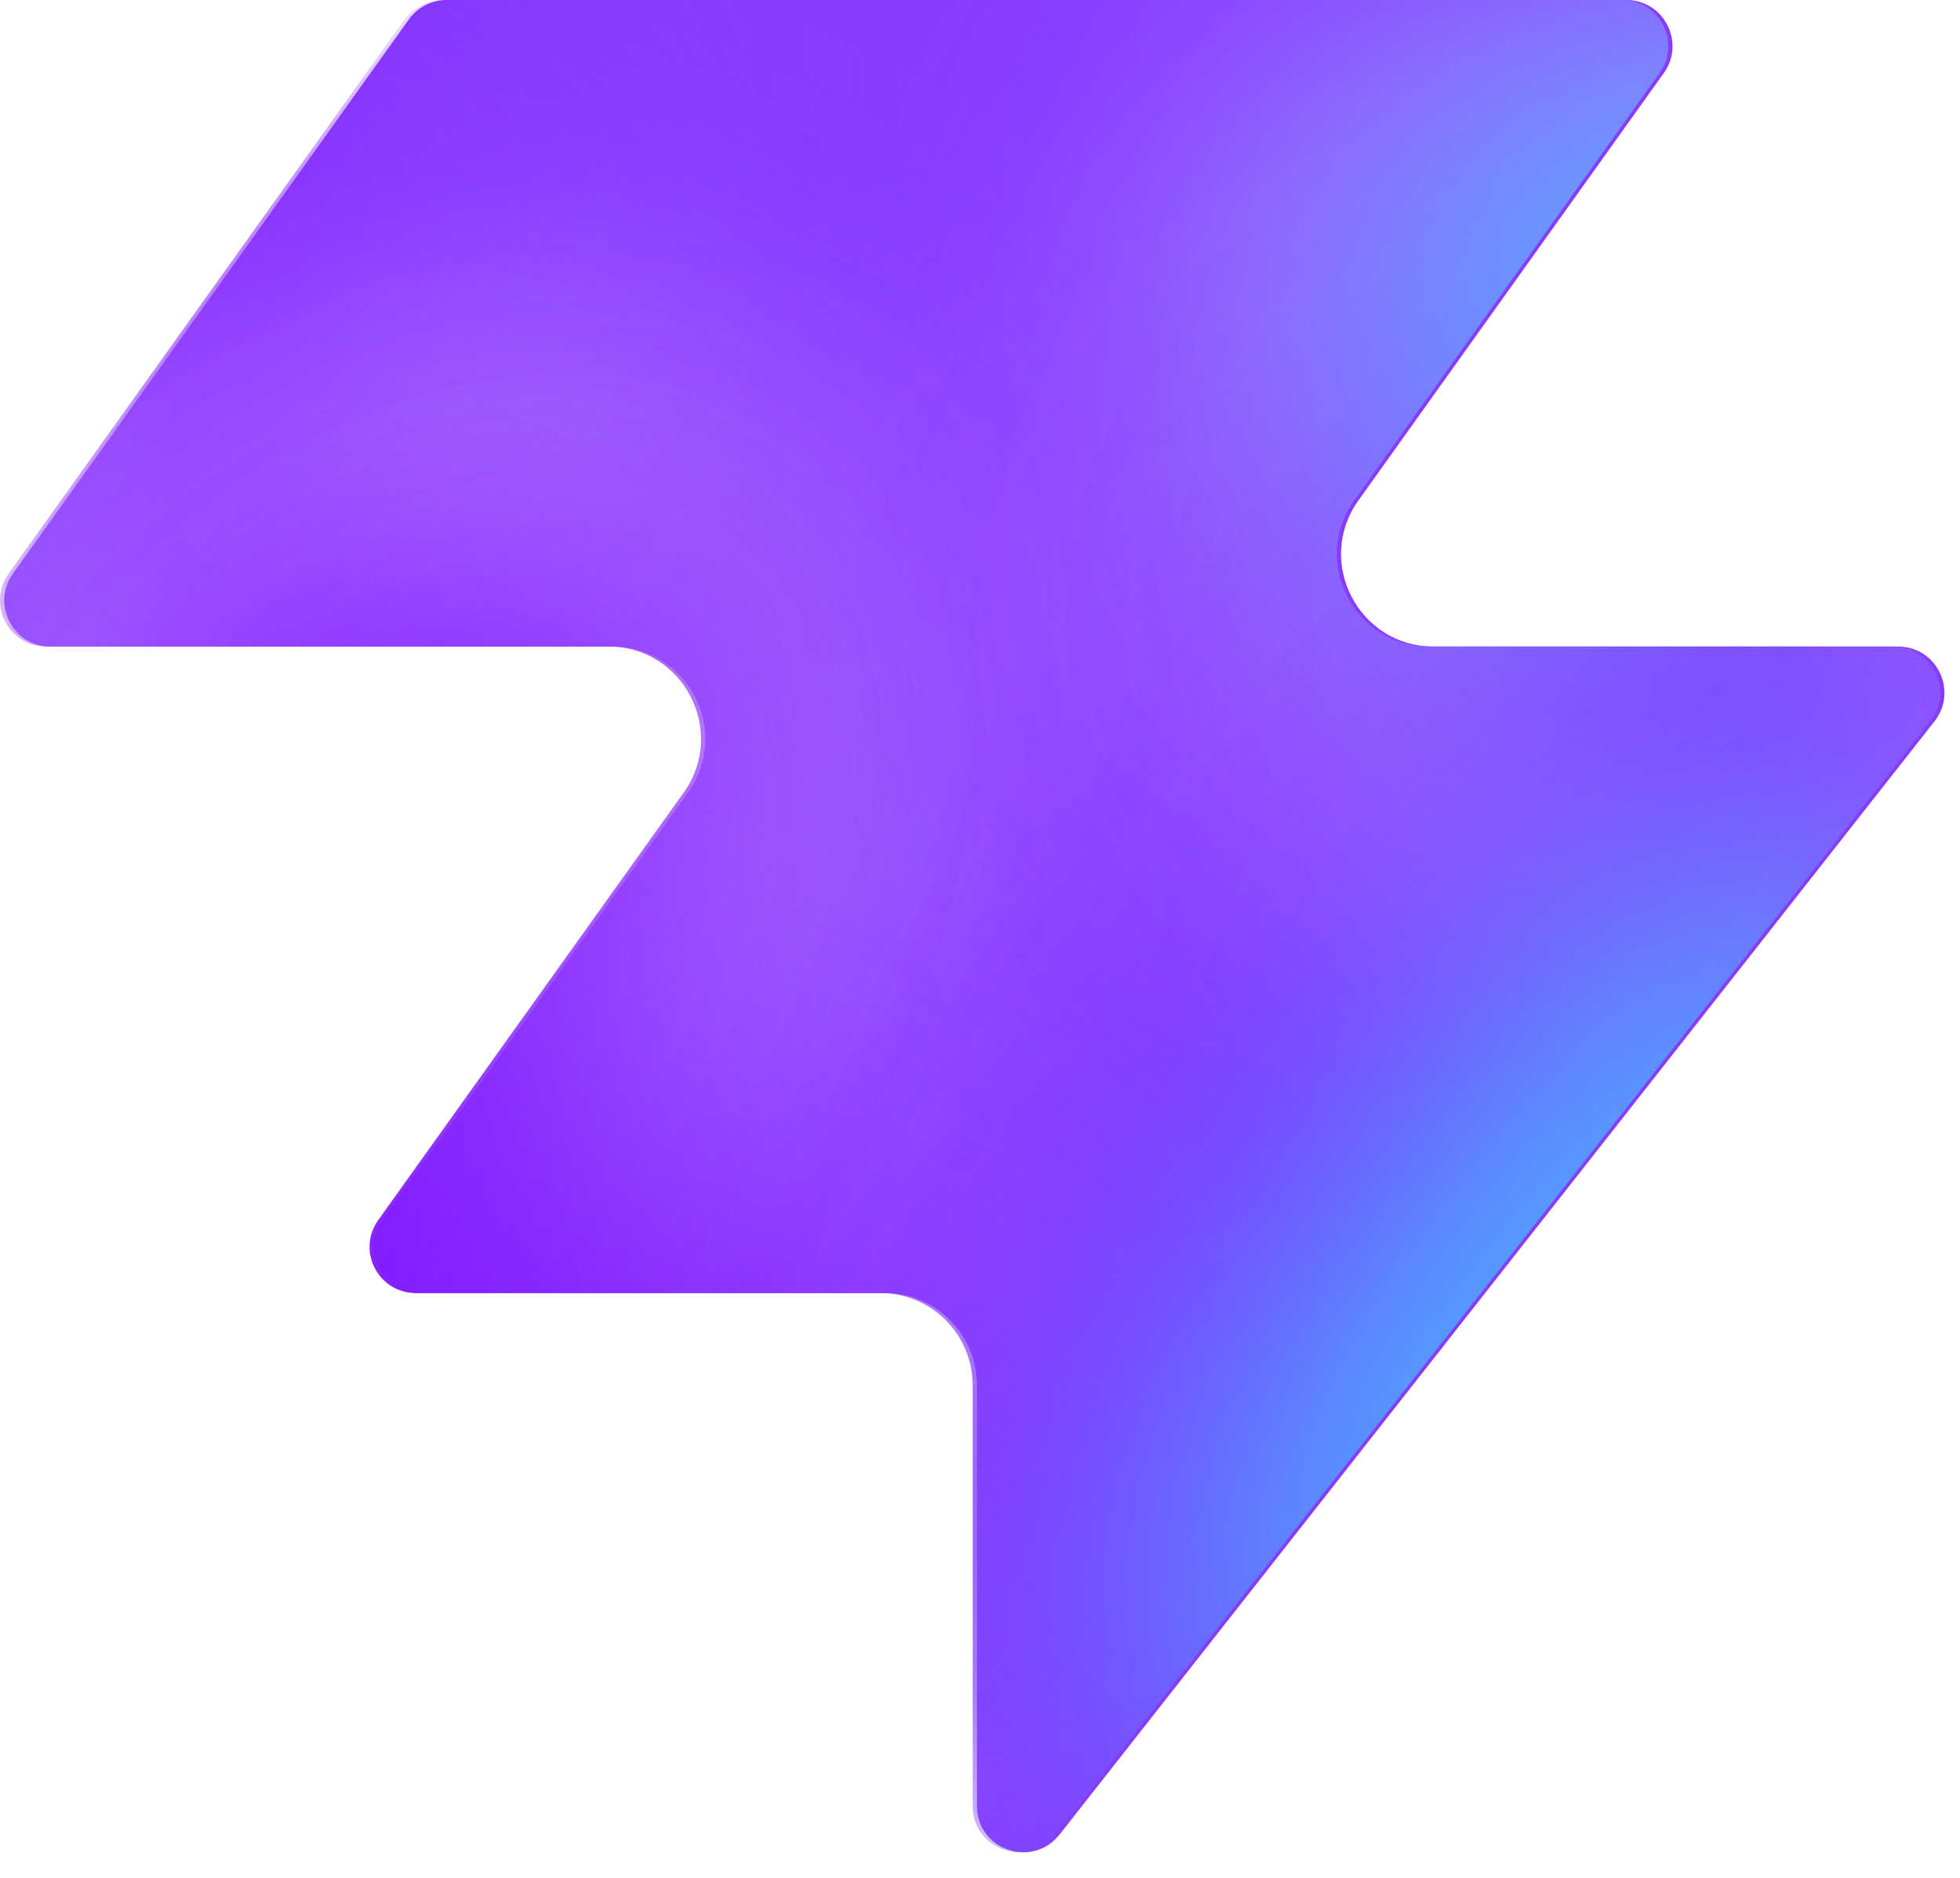
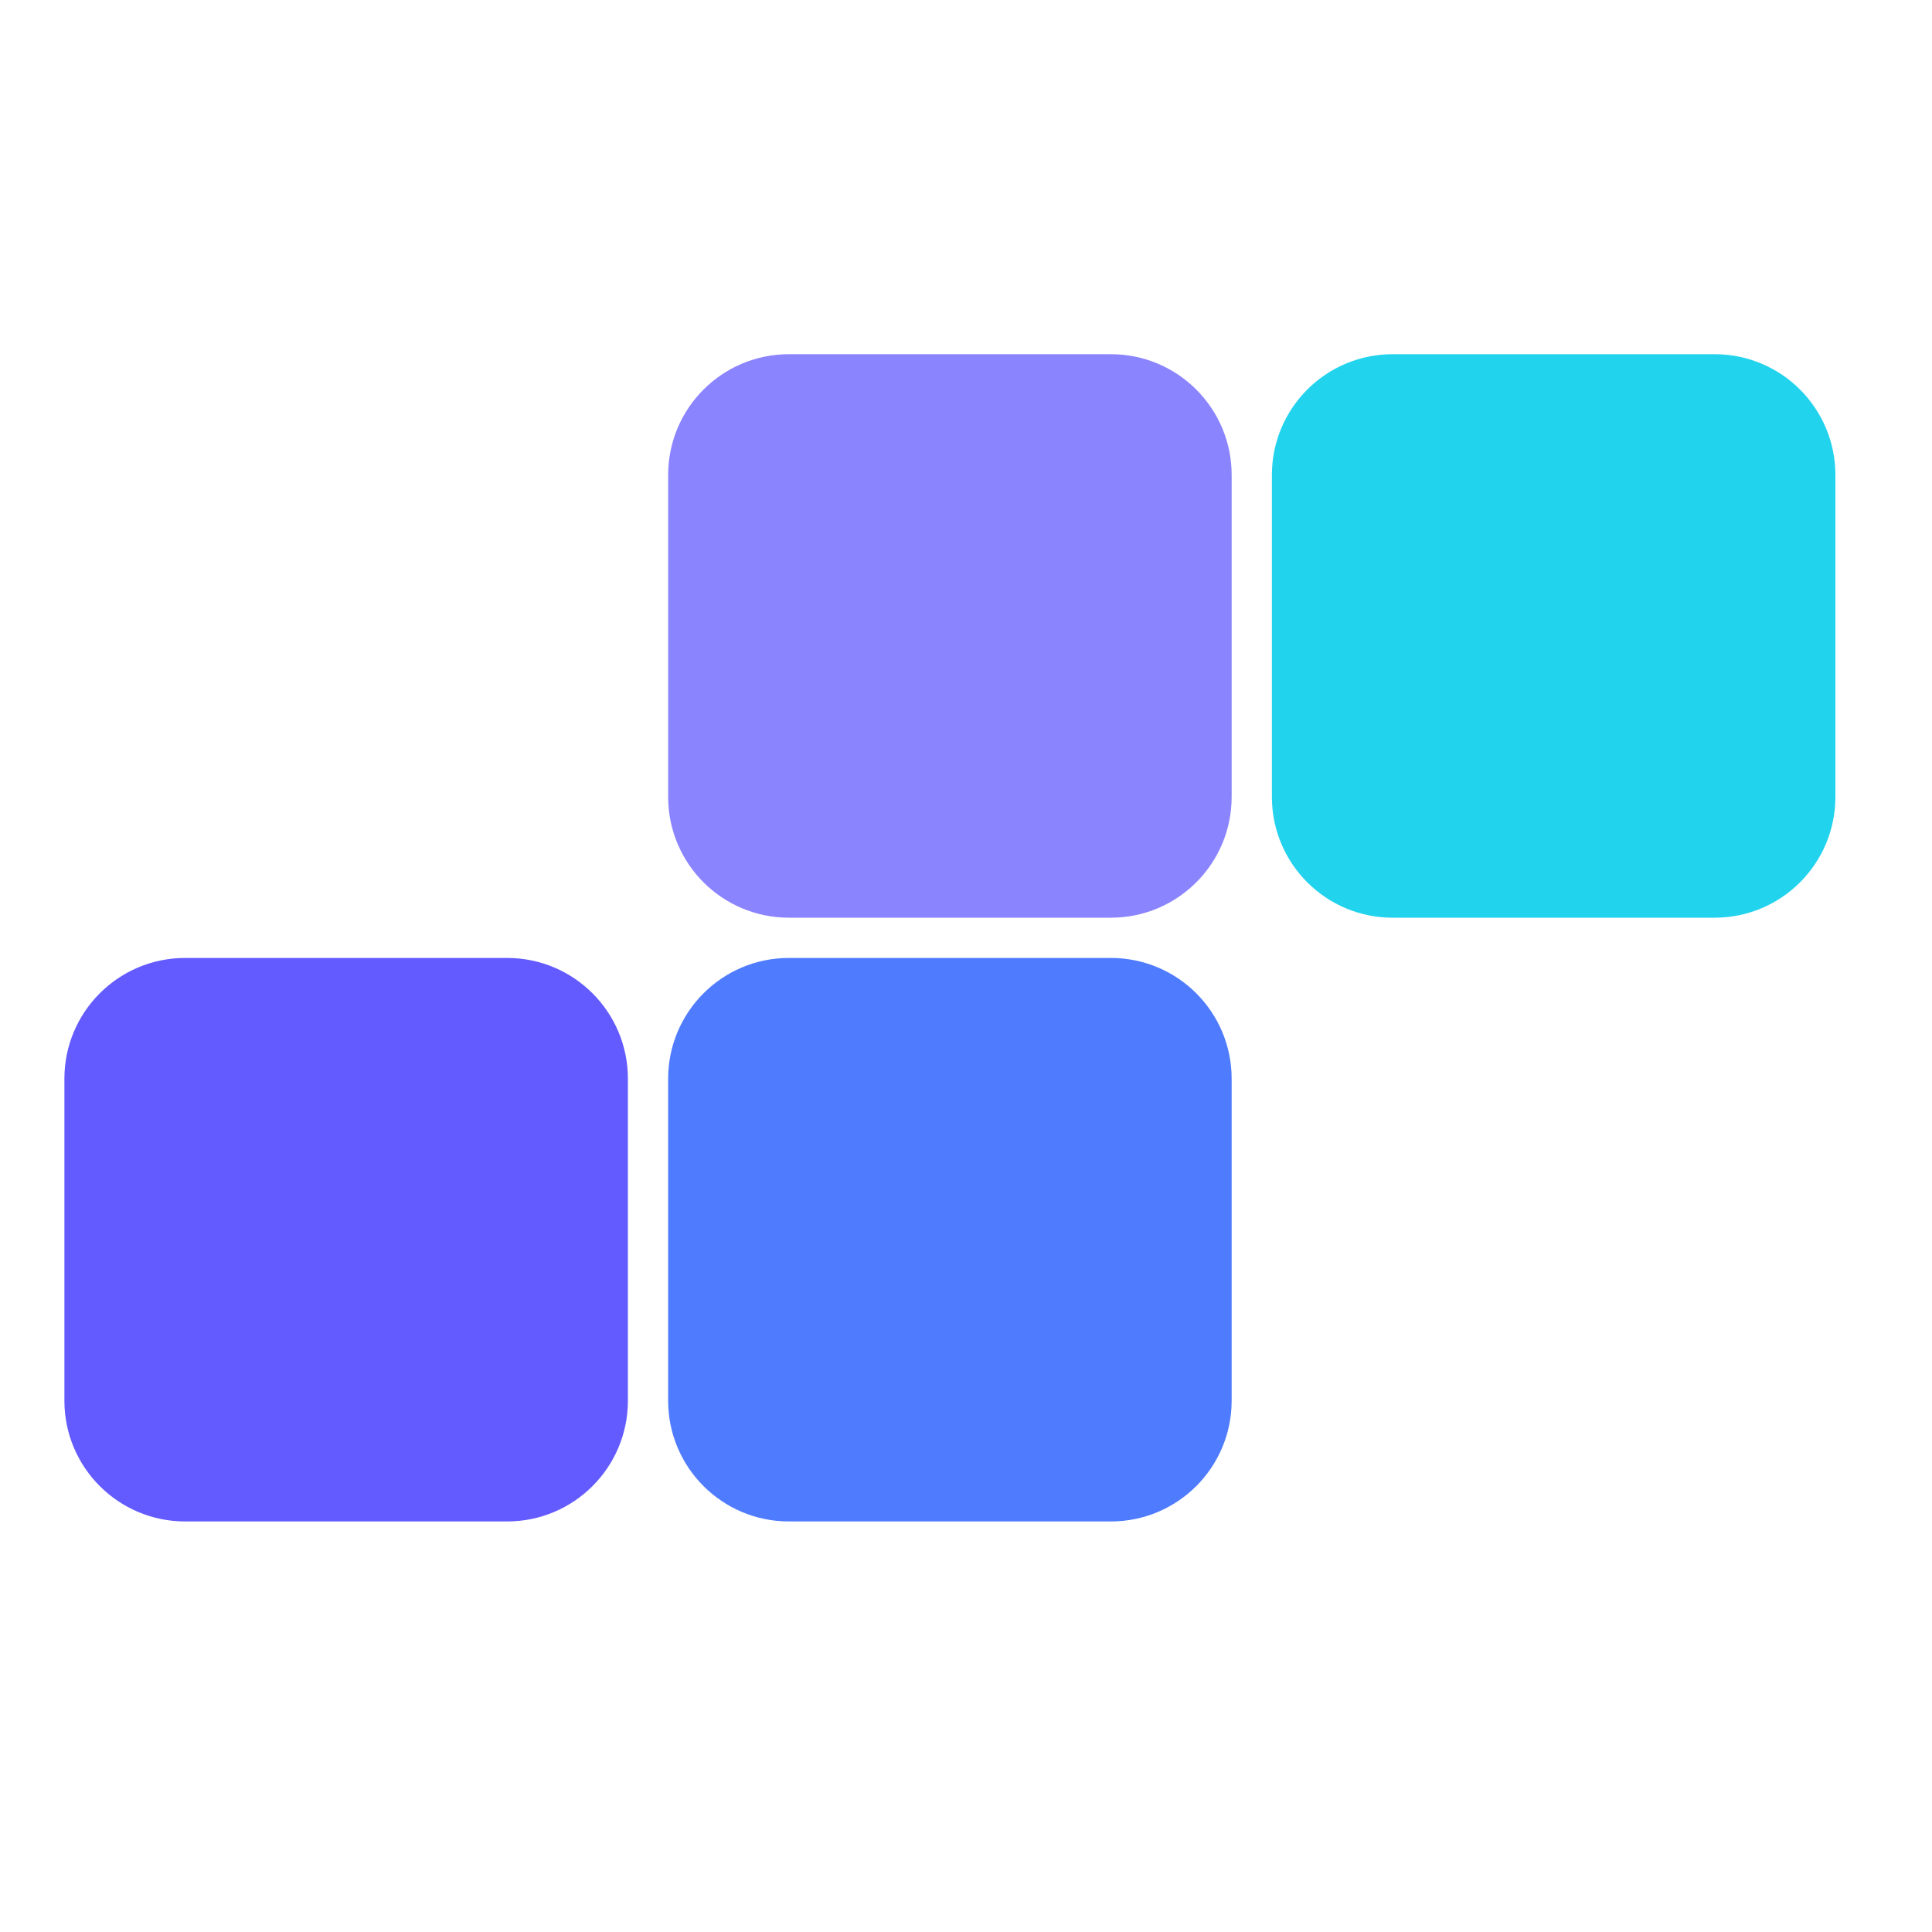
- <svg xmlns="http://www.w3.org/2000/svg" width="48" height="46" fill="none" viewBox="0 0 48 46">
-   <path fill="#863bff" d="M25.946 44.938c-.664.845-2.021.375-2.021-.698V33.937a2.26 2.26 0 0 0-2.262-2.262H10.287c-.92 0-1.456-1.04-.92-1.788l7.48-10.471c1.07-1.497 0-3.578-1.842-3.578H1.237c-.92 0-1.456-1.04-.92-1.788L10.013.474c.214-.297.556-.474.92-.474h28.894c.92 0 1.456 1.04.92 1.788l-7.48 10.471c-1.07 1.498 0 3.579 1.842 3.579h11.377c.943 0 1.473 1.088.89 1.83L25.947 44.94z" style="fill:#863bff;fill:color(display-p3 .525 .23 1);fill-opacity:1" />
-   <mask id="a" width="48" height="46" x="0" y="0" maskUnits="userSpaceOnUse" style="mask-type:alpha">
-     <path fill="#000" d="M25.842 44.938c-.664.844-2.021.375-2.021-.698V33.937a2.26 2.26 0 0 0-2.262-2.262H10.183c-.92 0-1.456-1.04-.92-1.788l7.48-10.471c1.07-1.498 0-3.579-1.842-3.579H1.133c-.92 0-1.456-1.04-.92-1.787L9.91.473c.214-.297.556-.474.92-.474h28.894c.92 0 1.456 1.04.92 1.788l-7.48 10.471c-1.07 1.498 0 3.578 1.842 3.578h11.377c.943 0 1.473 1.088.89 1.832L25.843 44.94z" style="fill:#000;fill-opacity:1" />
-   </mask>
-   <g mask="url(#a)">
-     <g filter="url(#b)">
-       <ellipse cx="5.508" cy="14.704" fill="#ede6ff" rx="5.508" ry="14.704" style="fill:#ede6ff;fill:color(display-p3 .927 .903 1);fill-opacity:1" transform="matrix(.00324 1 1 -.00324 -4.47 31.516)" />
-     </g>
-     <g filter="url(#c)">
-       <ellipse cx="10.399" cy="29.851" fill="#ede6ff" rx="10.399" ry="29.851" style="fill:#ede6ff;fill:color(display-p3 .927 .903 1);fill-opacity:1" transform="matrix(.00324 1 1 -.00324 -39.328 7.883)" />
-     </g>
-     <g filter="url(#d)">
-       <ellipse cx="5.508" cy="30.487" fill="#7e14ff" rx="5.508" ry="30.487" style="fill:#7e14ff;fill:color(display-p3 .492 .077 1);fill-opacity:1" transform="rotate(89.814 -25.913 -14.639)scale(1 -1)" />
-     </g>
-     <g filter="url(#e)">
-       <ellipse cx="5.508" cy="30.599" fill="#7e14ff" rx="5.508" ry="30.599" style="fill:#7e14ff;fill:color(display-p3 .492 .077 1);fill-opacity:1" transform="rotate(89.814 -32.644 -3.334)scale(1 -1)" />
-     </g>
-     <g filter="url(#f)">
-       <ellipse cx="5.508" cy="30.599" fill="#7e14ff" rx="5.508" ry="30.599" style="fill:#7e14ff;fill:color(display-p3 .492 .077 1);fill-opacity:1" transform="matrix(.00324 1 1 -.00324 -34.34 30.47)" />
-     </g>
-     <g filter="url(#g)">
-       <ellipse cx="14.072" cy="22.078" fill="#ede6ff" rx="14.072" ry="22.078" style="fill:#ede6ff;fill:color(display-p3 .927 .903 1);fill-opacity:1" transform="rotate(93.35 24.506 48.493)scale(-1 1)" />
-     </g>
-     <g filter="url(#h)">
-       <ellipse cx="3.47" cy="21.501" fill="#7e14ff" rx="3.47" ry="21.501" style="fill:#7e14ff;fill:color(display-p3 .492 .077 1);fill-opacity:1" transform="rotate(89.009 28.708 47.59)scale(-1 1)" />
-     </g>
-     <g filter="url(#i)">
-       <ellipse cx="3.47" cy="21.501" fill="#7e14ff" rx="3.47" ry="21.501" style="fill:#7e14ff;fill:color(display-p3 .492 .077 1);fill-opacity:1" transform="rotate(89.009 28.708 47.59)scale(-1 1)" />
-     </g>
-     <g filter="url(#j)">
-       <ellipse cx=".387" cy="8.972" fill="#7e14ff" rx="4.407" ry="29.108" style="fill:#7e14ff;fill:color(display-p3 .492 .077 1);fill-opacity:1" transform="rotate(39.51 .387 8.972)" />
-     </g>
-     <g filter="url(#k)">
-       <ellipse cx="47.523" cy="-6.092" fill="#7e14ff" rx="4.407" ry="29.108" style="fill:#7e14ff;fill:color(display-p3 .492 .077 1);fill-opacity:1" transform="rotate(37.892 47.523 -6.092)" />
-     </g>
-     <g filter="url(#l)">
-       <ellipse cx="41.412" cy="6.333" fill="#47bfff" rx="5.971" ry="9.665" style="fill:#47bfff;fill:color(display-p3 .28 .748 1);fill-opacity:1" transform="rotate(37.892 41.412 6.333)" />
-     </g>
-     <g filter="url(#m)">
-       <ellipse cx="-1.879" cy="38.332" fill="#7e14ff" rx="4.407" ry="29.108" style="fill:#7e14ff;fill:color(display-p3 .492 .077 1);fill-opacity:1" transform="rotate(37.892 -1.88 38.332)" />
-     </g>
-     <g filter="url(#n)">
-       <ellipse cx="-1.879" cy="38.332" fill="#7e14ff" rx="4.407" ry="29.108" style="fill:#7e14ff;fill:color(display-p3 .492 .077 1);fill-opacity:1" transform="rotate(37.892 -1.88 38.332)" />
-     </g>
-     <g filter="url(#o)">
-       <ellipse cx="35.651" cy="29.907" fill="#7e14ff" rx="4.407" ry="29.108" style="fill:#7e14ff;fill:color(display-p3 .492 .077 1);fill-opacity:1" transform="rotate(37.892 35.651 29.907)" />
-     </g>
-     <g filter="url(#p)">
-       <ellipse cx="38.418" cy="32.4" fill="#47bfff" rx="5.971" ry="15.297" style="fill:#47bfff;fill:color(display-p3 .28 .748 1);fill-opacity:1" transform="rotate(37.892 38.418 32.4)" />
-     </g>
+ <svg xmlns="http://www.w3.org/2000/svg" viewBox="0 0 48 48" role="img" aria-label="SisObras">
+   <g transform="translate(1.6 8.8)">
+     <rect x="15" y="0" width="14" height="14" rx="3" fill="#8B84FF" />
+     <rect x="30" y="0" width="14" height="14" rx="3" fill="#22D3EE" />
+     <rect x="0" y="15" width="14" height="14" rx="3" fill="#635BFF" />
+     <rect x="15" y="15" width="14" height="14" rx="3" fill="#4F7BFF" />
  </g>
-   <defs>
-     <filter id="b" width="60.045" height="41.654" x="-19.77" y="16.149" color-interpolation-filters="sRGB" filterUnits="userSpaceOnUse">
-       <feFlood flood-opacity="0" result="BackgroundImageFix" />
-       <feBlend in="SourceGraphic" in2="BackgroundImageFix" result="shape" />
-       <feGaussianBlur result="effect1_foregroundBlur_2002_17158" stdDeviation="7.659" />
-     </filter>
-     <filter id="c" width="90.34" height="51.437" x="-54.613" y="-7.533" color-interpolation-filters="sRGB" filterUnits="userSpaceOnUse">
-       <feFlood flood-opacity="0" result="BackgroundImageFix" />
-       <feBlend in="SourceGraphic" in2="BackgroundImageFix" result="shape" />
-       <feGaussianBlur result="effect1_foregroundBlur_2002_17158" stdDeviation="7.659" />
-     </filter>
-     <filter id="d" width="79.355" height="29.4" x="-49.64" y="2.03" color-interpolation-filters="sRGB" filterUnits="userSpaceOnUse">
-       <feFlood flood-opacity="0" result="BackgroundImageFix" />
-       <feBlend in="SourceGraphic" in2="BackgroundImageFix" result="shape" />
-       <feGaussianBlur result="effect1_foregroundBlur_2002_17158" stdDeviation="4.596" />
-     </filter>
-     <filter id="e" width="79.579" height="29.4" x="-45.045" y="20.029" color-interpolation-filters="sRGB" filterUnits="userSpaceOnUse">
-       <feFlood flood-opacity="0" result="BackgroundImageFix" />
-       <feBlend in="SourceGraphic" in2="BackgroundImageFix" result="shape" />
-       <feGaussianBlur result="effect1_foregroundBlur_2002_17158" stdDeviation="4.596" />
-     </filter>
-     <filter id="f" width="79.579" height="29.4" x="-43.513" y="21.178" color-interpolation-filters="sRGB" filterUnits="userSpaceOnUse">
-       <feFlood flood-opacity="0" result="BackgroundImageFix" />
-       <feBlend in="SourceGraphic" in2="BackgroundImageFix" result="shape" />
-       <feGaussianBlur result="effect1_foregroundBlur_2002_17158" stdDeviation="4.596" />
-     </filter>
-     <filter id="g" width="74.749" height="58.852" x="15.756" y="-17.901" color-interpolation-filters="sRGB" filterUnits="userSpaceOnUse">
-       <feFlood flood-opacity="0" result="BackgroundImageFix" />
-       <feBlend in="SourceGraphic" in2="BackgroundImageFix" result="shape" />
-       <feGaussianBlur result="effect1_foregroundBlur_2002_17158" stdDeviation="7.659" />
-     </filter>
-     <filter id="h" width="61.377" height="25.362" x="23.548" y="2.284" color-interpolation-filters="sRGB" filterUnits="userSpaceOnUse">
-       <feFlood flood-opacity="0" result="BackgroundImageFix" />
-       <feBlend in="SourceGraphic" in2="BackgroundImageFix" result="shape" />
-       <feGaussianBlur result="effect1_foregroundBlur_2002_17158" stdDeviation="4.596" />
-     </filter>
-     <filter id="i" width="61.377" height="25.362" x="23.548" y="2.284" color-interpolation-filters="sRGB" filterUnits="userSpaceOnUse">
-       <feFlood flood-opacity="0" result="BackgroundImageFix" />
-       <feBlend in="SourceGraphic" in2="BackgroundImageFix" result="shape" />
-       <feGaussianBlur result="effect1_foregroundBlur_2002_17158" stdDeviation="4.596" />
-     </filter>
-     <filter id="j" width="56.045" height="63.649" x="-27.636" y="-22.853" color-interpolation-filters="sRGB" filterUnits="userSpaceOnUse">
-       <feFlood flood-opacity="0" result="BackgroundImageFix" />
-       <feBlend in="SourceGraphic" in2="BackgroundImageFix" result="shape" />
-       <feGaussianBlur result="effect1_foregroundBlur_2002_17158" stdDeviation="4.596" />
-     </filter>
-     <filter id="k" width="54.814" height="64.646" x="20.116" y="-38.415" color-interpolation-filters="sRGB" filterUnits="userSpaceOnUse">
-       <feFlood flood-opacity="0" result="BackgroundImageFix" />
-       <feBlend in="SourceGraphic" in2="BackgroundImageFix" result="shape" />
-       <feGaussianBlur result="effect1_foregroundBlur_2002_17158" stdDeviation="4.596" />
-     </filter>
-     <filter id="l" width="33.541" height="35.313" x="24.641" y="-11.323" color-interpolation-filters="sRGB" filterUnits="userSpaceOnUse">
-       <feFlood flood-opacity="0" result="BackgroundImageFix" />
-       <feBlend in="SourceGraphic" in2="BackgroundImageFix" result="shape" />
-       <feGaussianBlur result="effect1_foregroundBlur_2002_17158" stdDeviation="4.596" />
-     </filter>
-     <filter id="m" width="54.814" height="64.646" x="-29.286" y="6.009" color-interpolation-filters="sRGB" filterUnits="userSpaceOnUse">
-       <feFlood flood-opacity="0" result="BackgroundImageFix" />
-       <feBlend in="SourceGraphic" in2="BackgroundImageFix" result="shape" />
-       <feGaussianBlur result="effect1_foregroundBlur_2002_17158" stdDeviation="4.596" />
-     </filter>
-     <filter id="n" width="54.814" height="64.646" x="-29.286" y="6.009" color-interpolation-filters="sRGB" filterUnits="userSpaceOnUse">
-       <feFlood flood-opacity="0" result="BackgroundImageFix" />
-       <feBlend in="SourceGraphic" in2="BackgroundImageFix" result="shape" />
-       <feGaussianBlur result="effect1_foregroundBlur_2002_17158" stdDeviation="4.596" />
-     </filter>
-     <filter id="o" width="54.814" height="64.646" x="8.244" y="-2.416" color-interpolation-filters="sRGB" filterUnits="userSpaceOnUse">
-       <feFlood flood-opacity="0" result="BackgroundImageFix" />
-       <feBlend in="SourceGraphic" in2="BackgroundImageFix" result="shape" />
-       <feGaussianBlur result="effect1_foregroundBlur_2002_17158" stdDeviation="4.596" />
-     </filter>
-     <filter id="p" width="39.409" height="43.623" x="18.713" y="10.588" color-interpolation-filters="sRGB" filterUnits="userSpaceOnUse">
-       <feFlood flood-opacity="0" result="BackgroundImageFix" />
-       <feBlend in="SourceGraphic" in2="BackgroundImageFix" result="shape" />
-       <feGaussianBlur result="effect1_foregroundBlur_2002_17158" stdDeviation="4.596" />
-     </filter>
-   </defs>
</svg>
